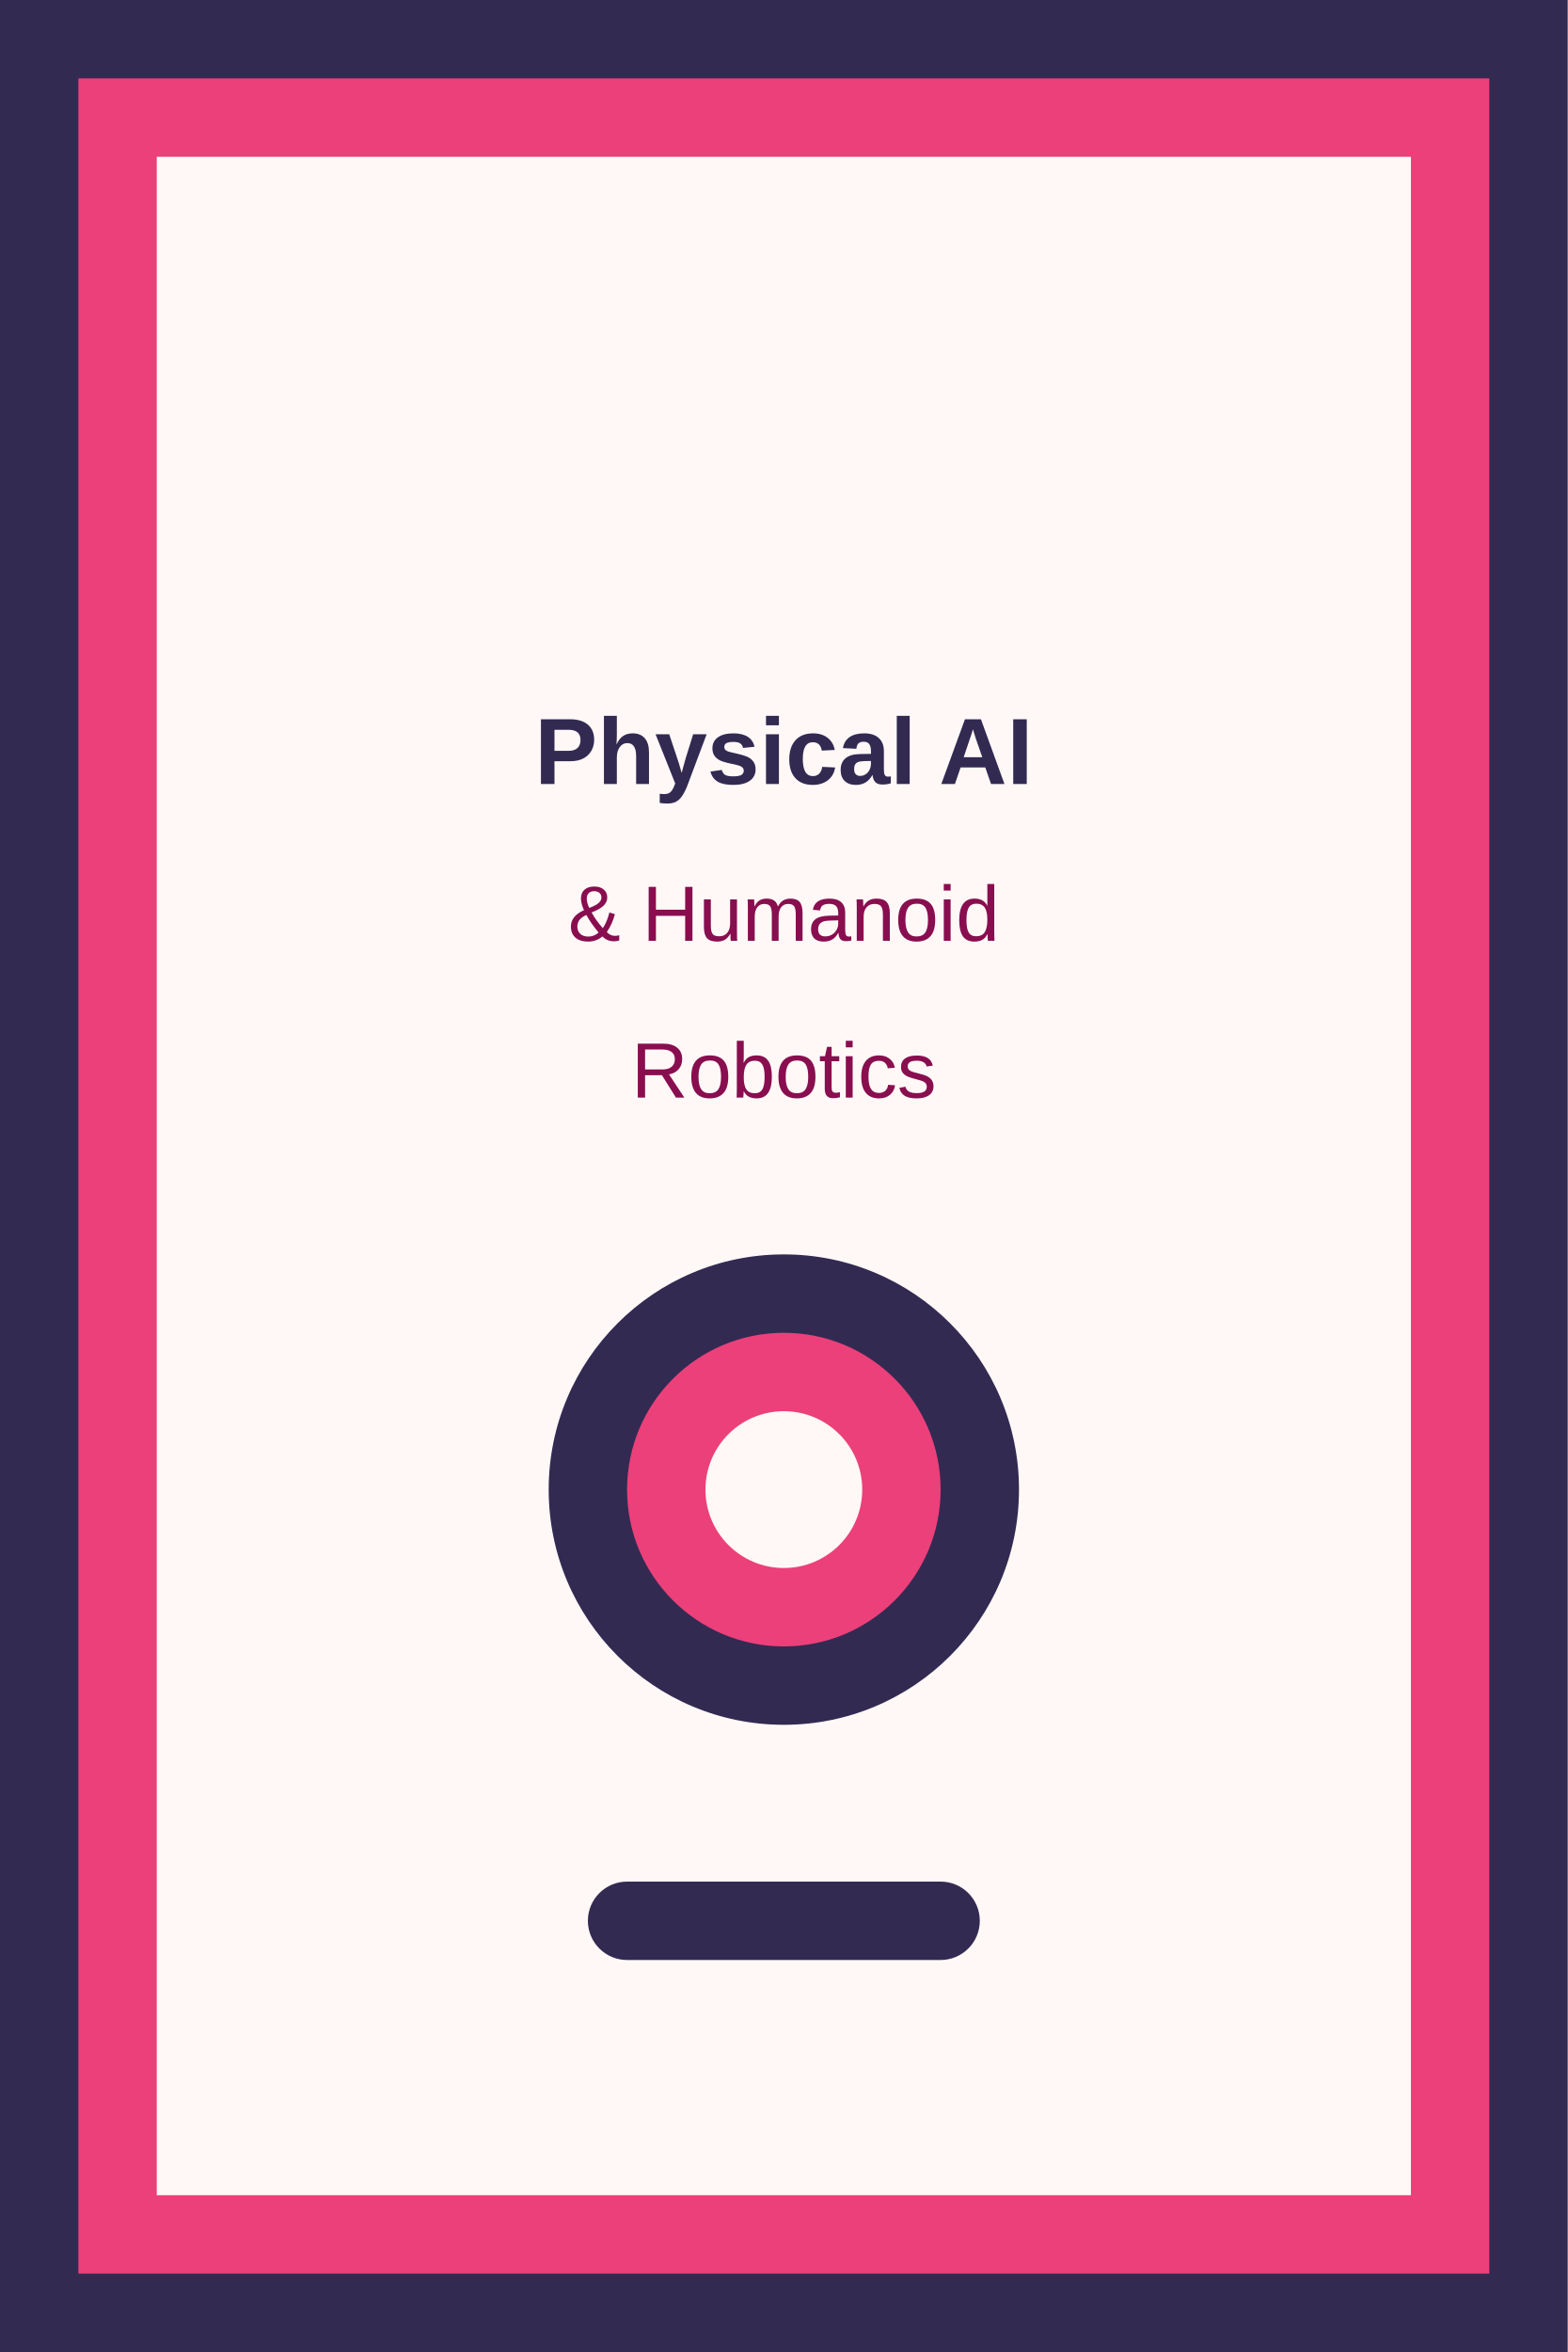
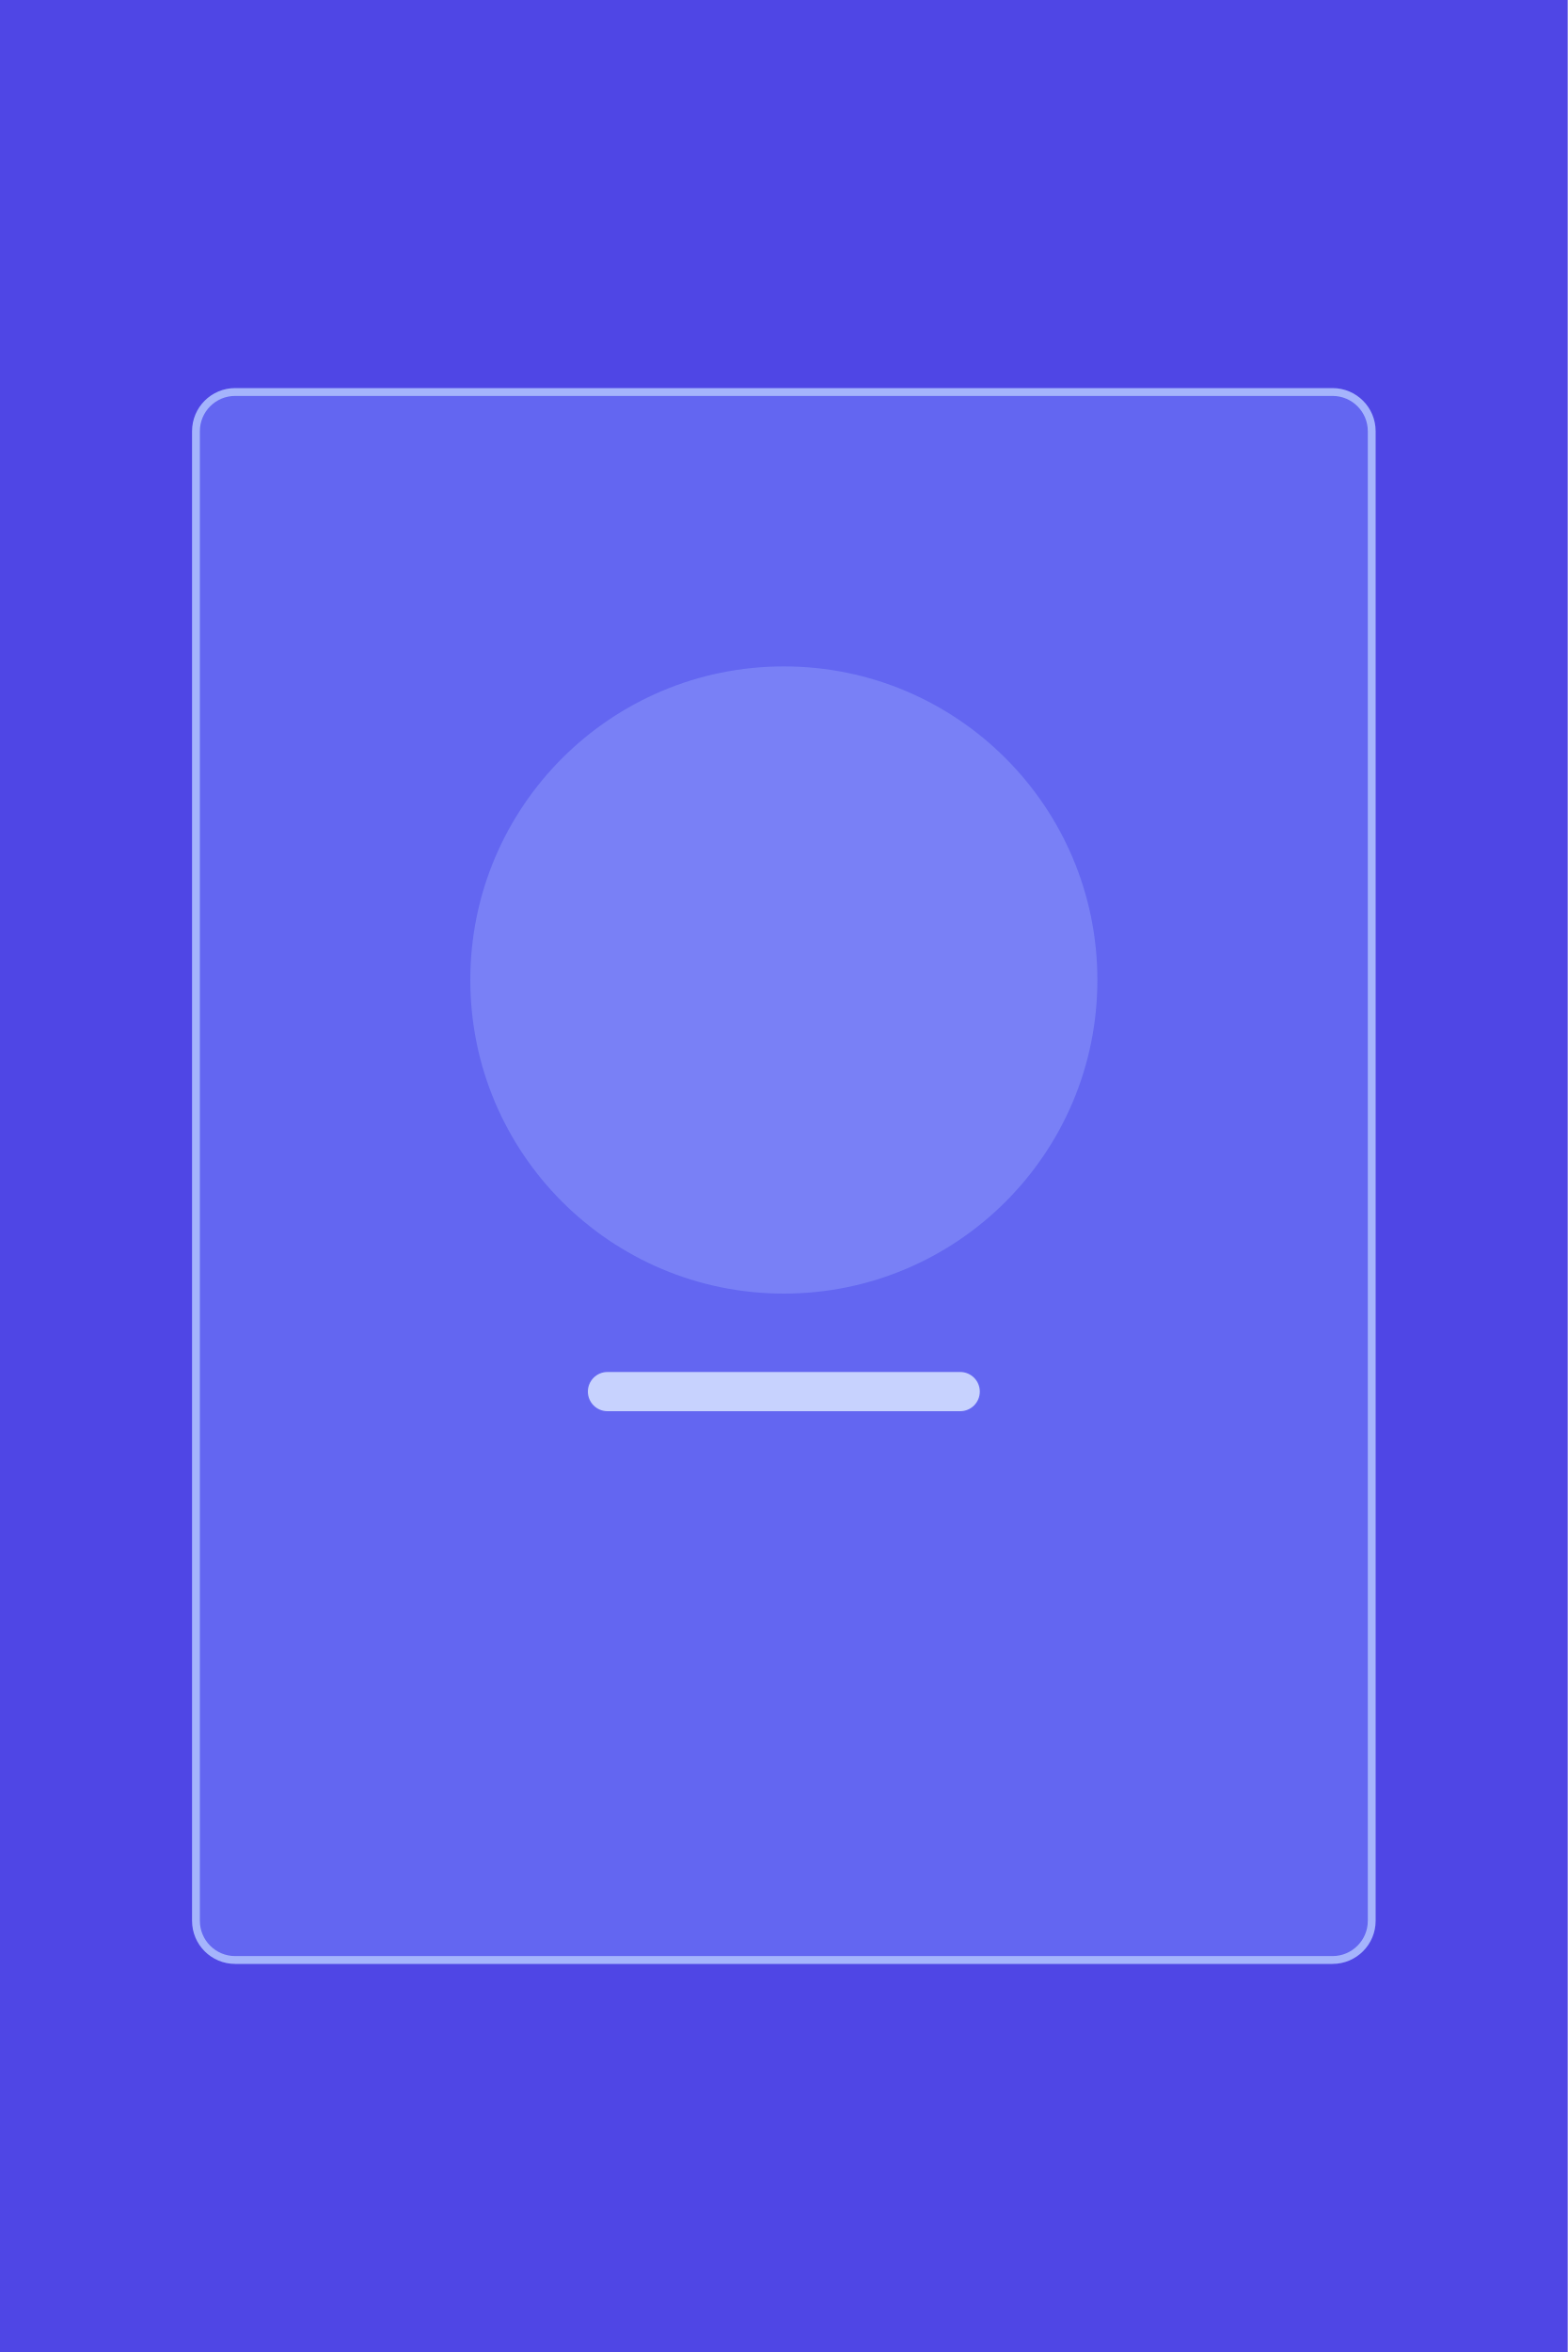
- <svg xmlns="http://www.w3.org/2000/svg" width="400" height="600" viewBox="0 0 400 600">
-   <rect width="400" height="600" fill="#332a52" />
-   <rect x="20" y="20" width="360" height="560" fill="#ec407a" />
-   <rect x="40" y="40" width="320" height="520" fill="#fff8f7" />
-   <text x="200" y="200" font-family="Arial" font-size="24" font-weight="bold" text-anchor="middle" fill="#332a52">
-     Physical AI
-   </text>
-   <text x="200" y="240" font-family="Arial" font-size="20" text-anchor="middle" fill="#880e4f">
-     &amp; Humanoid
-   </text>
-   <text x="200" y="280" font-family="Arial" font-size="20" text-anchor="middle" fill="#880e4f">
-     Robotics
-   </text>
-   <circle cx="200" cy="380" r="60" fill="#332a52" />
-   <circle cx="200" cy="380" r="40" fill="#ec407a" />
-   <circle cx="200" cy="380" r="20" fill="#fff8f7" />
-   <rect x="150" y="480" width="100" height="20" rx="10" fill="#332a52" />
+ <svg xmlns="http://www.w3.org/2000/svg" width="400" height="600">
+   <rect width="100%" height="100%" fill="#4f46e5" />
+   <text x="50%" y="40%" font-family="Arial" font-size="24" fill="white" text-anchor="middle">Physical AI</text>
+   <text x="50%" y="45%" font-family="Arial" font-size="20" fill="white" text-anchor="middle">&amp; Humanoid</text>
+   <text x="50%" y="50%" font-family="Arial" font-size="20" fill="white" text-anchor="middle">Robotics</text>
+   <text x="50%" y="60%" font-family="Arial" font-size="16" fill="#c7d2fe" text-anchor="middle">Textbook</text>
+   <rect x="50" y="100" width="300" height="400" fill="#6366f1" stroke="#a5b4fc" stroke-width="2" rx="10" />
+   <circle cx="200" cy="250" r="80" fill="#818cf8" opacity="0.7" />
+   <rect x="150" y="350" width="100" height="10" fill="#c7d2fe" rx="5" />
</svg>
